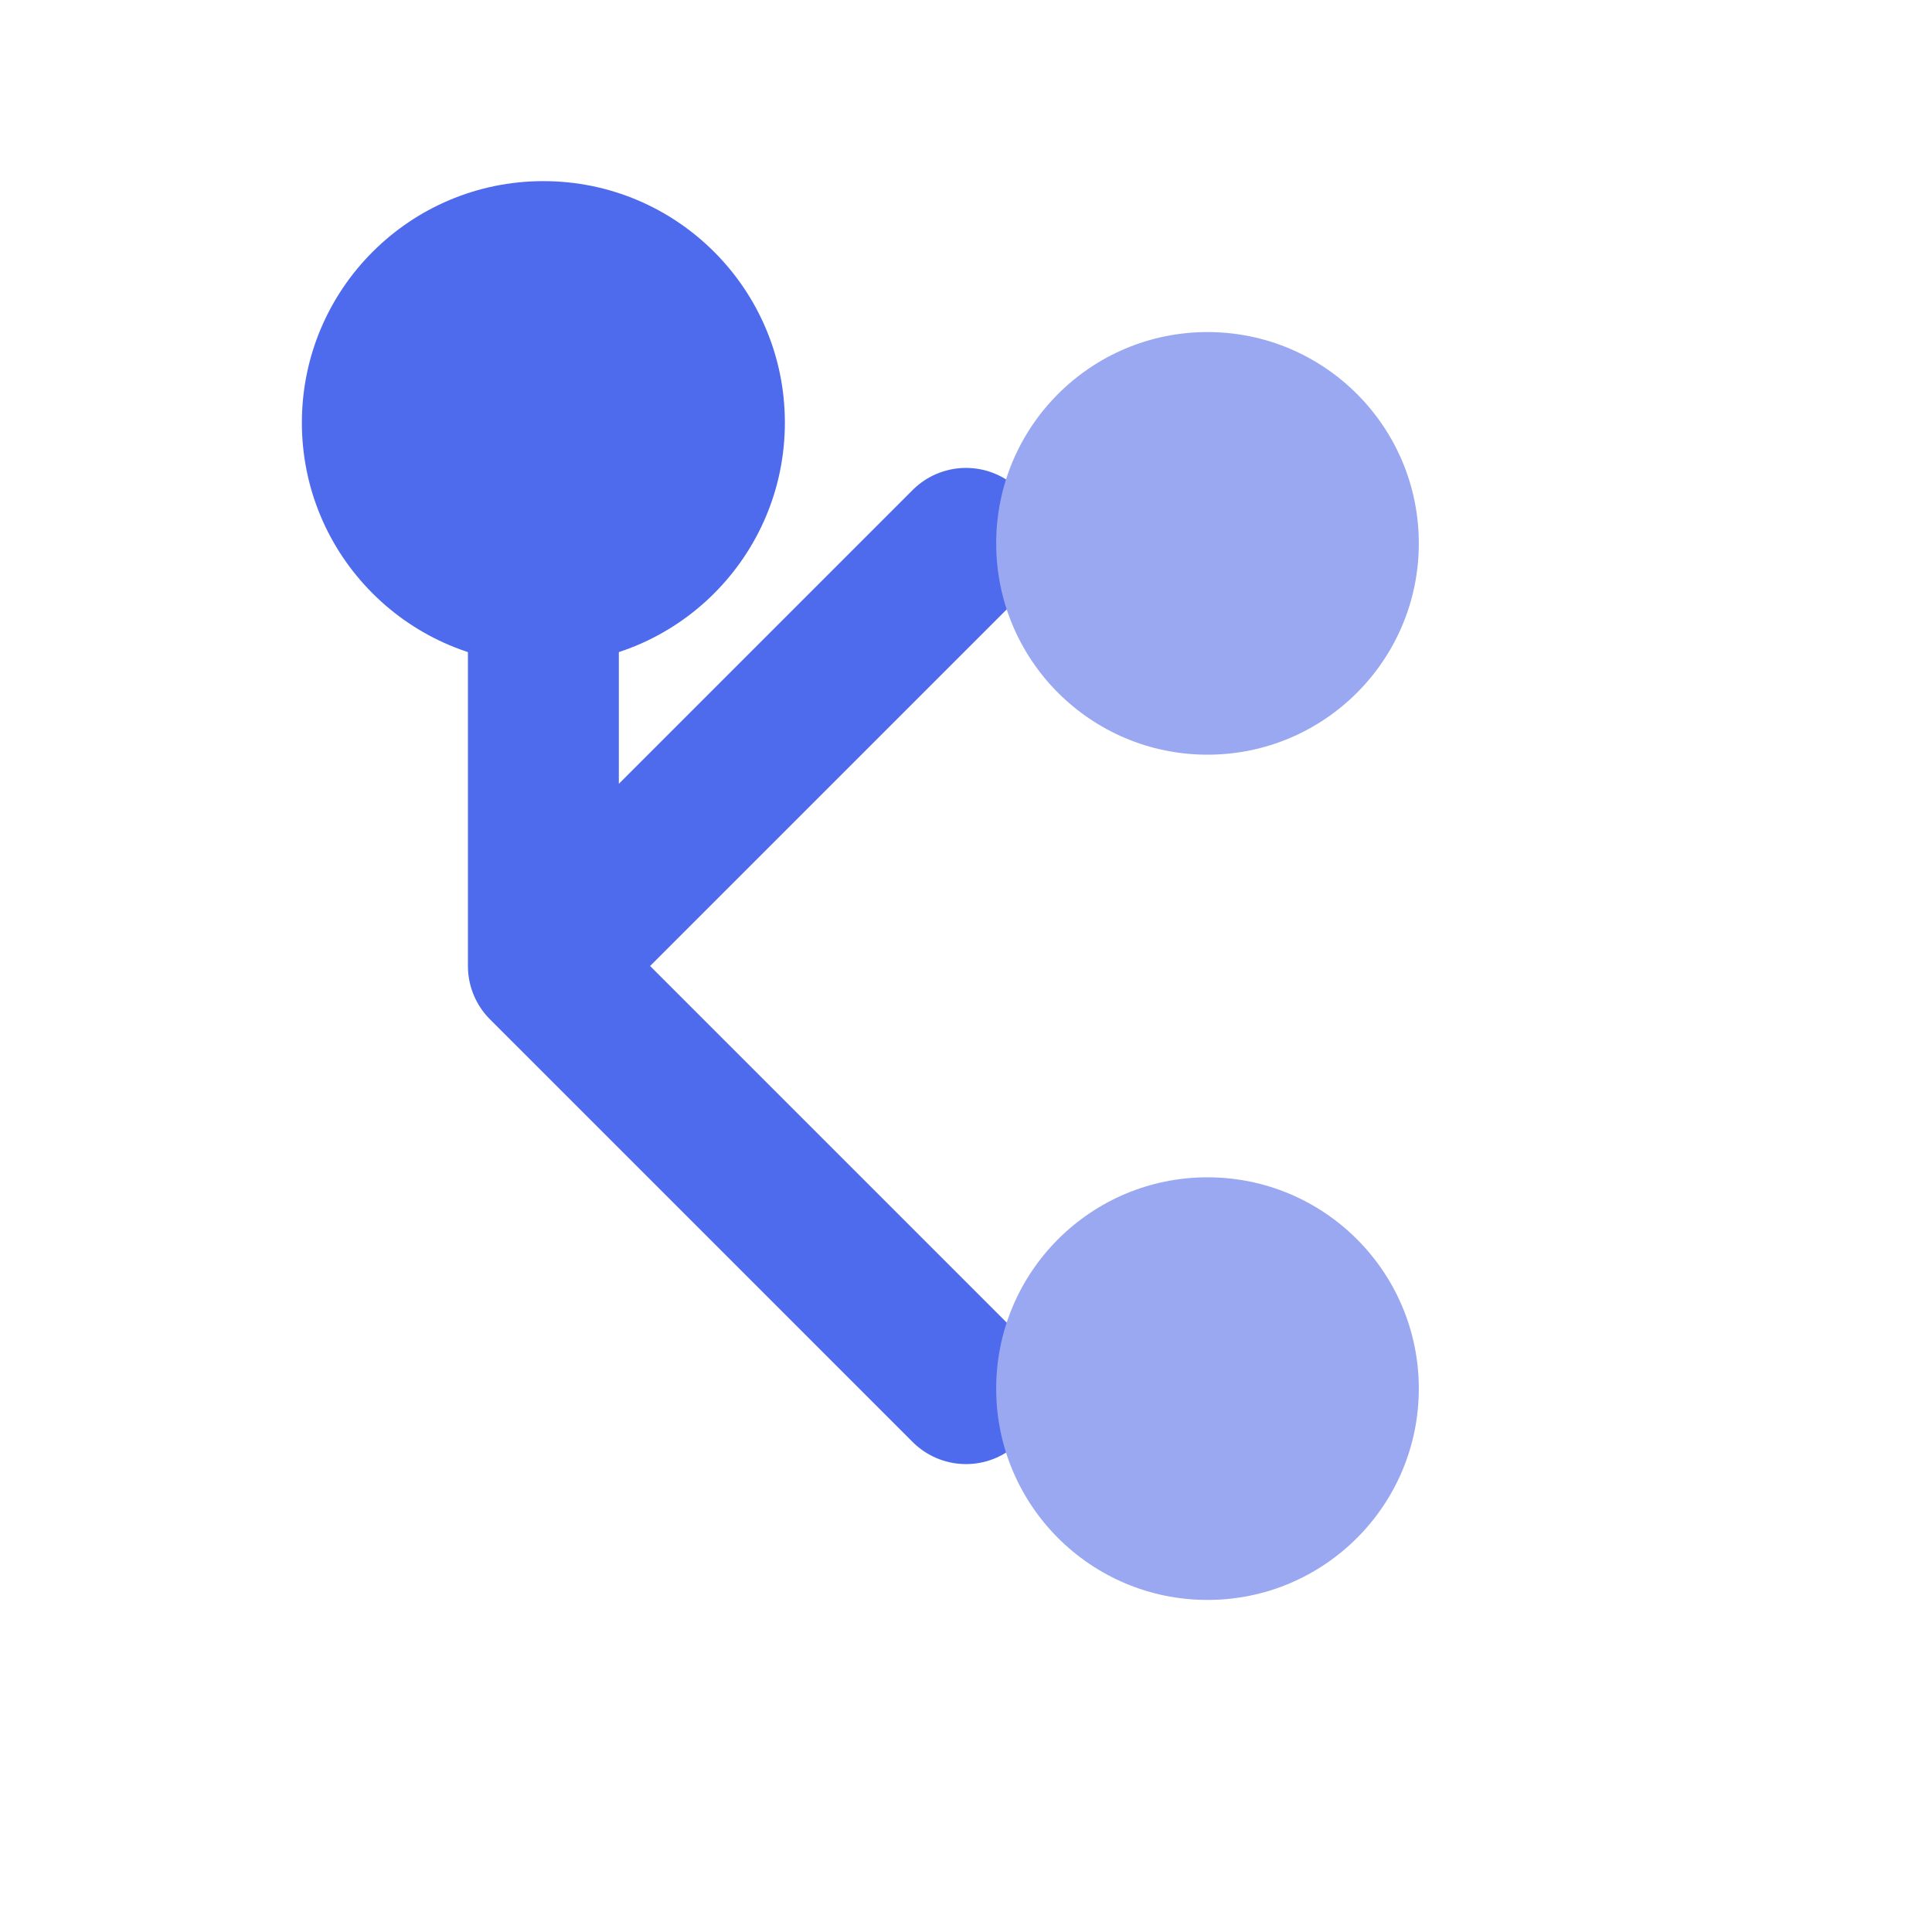
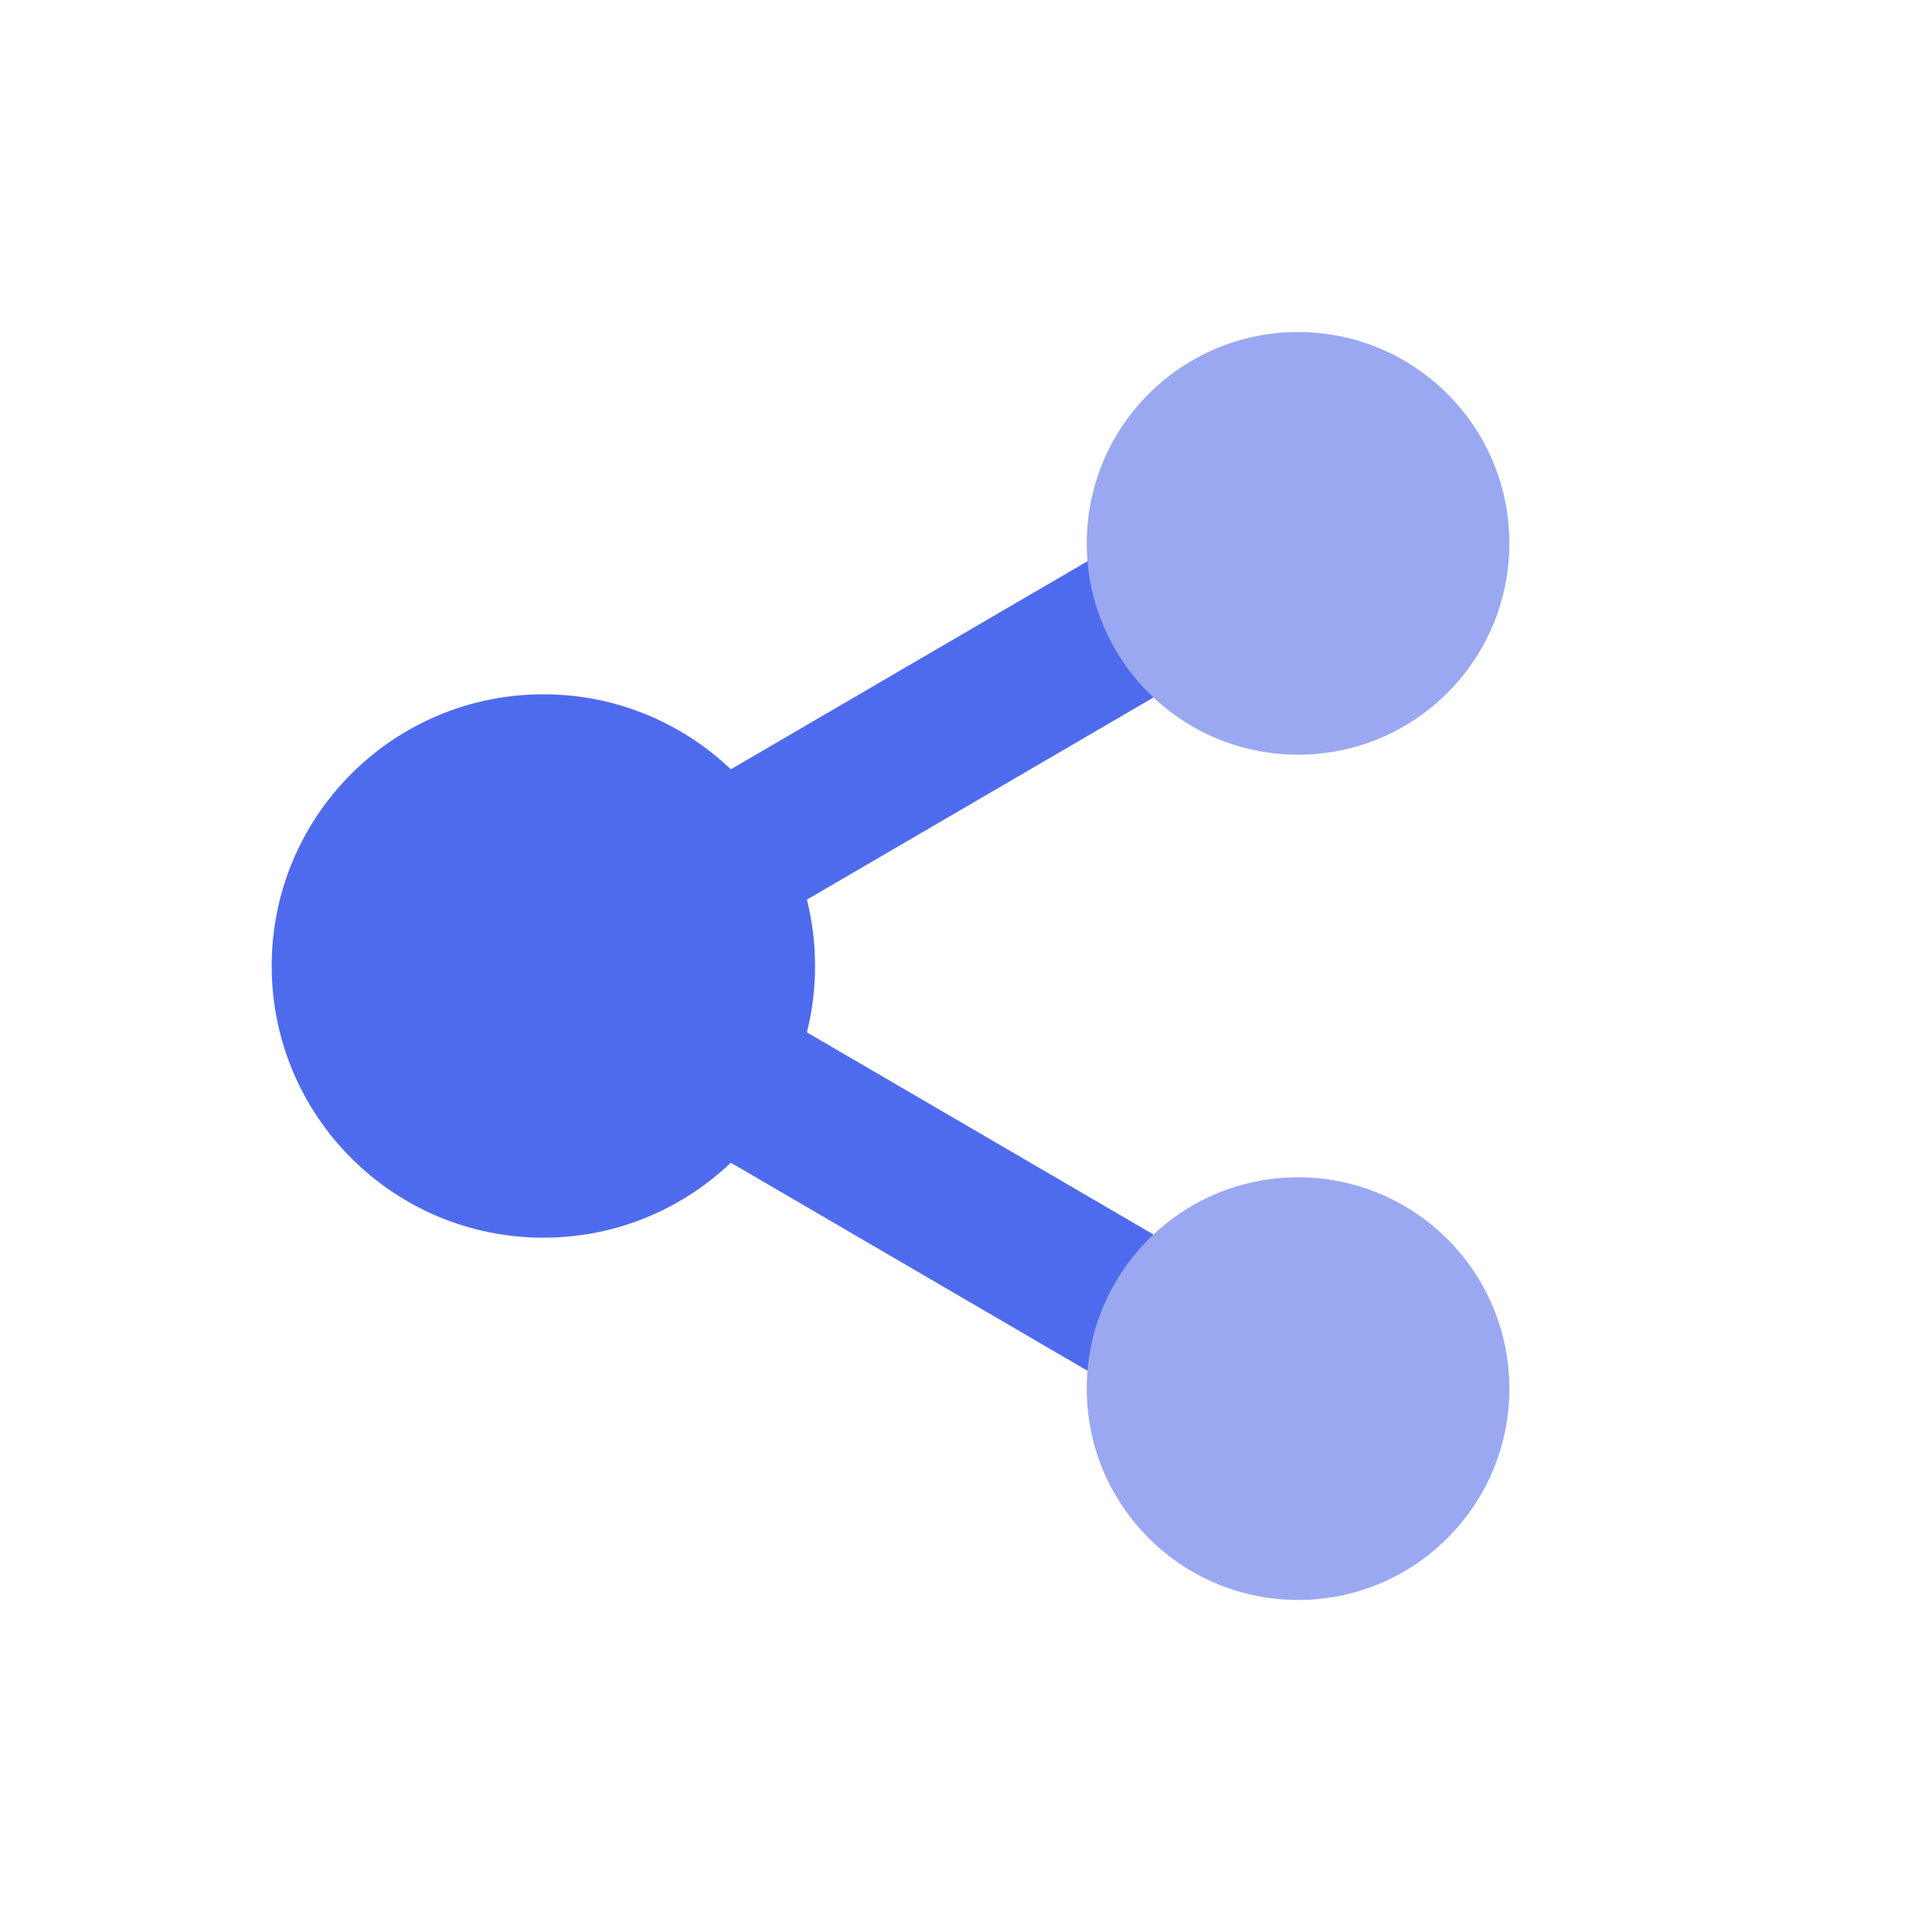
<svg xmlns="http://www.w3.org/2000/svg" viewBox="0 0 32 32">
-   <g stroke="#4f6bed" stroke-width="2.5" fill="none" stroke-linecap="round">
-     <path d="M9 8v8M9 16l7 7M9 16l7-7" />
+   <g stroke="#4f6bed" stroke-width="2.5" stroke-linecap="round">
+     <path d="M9 16 21 9M9 16l12 7" />
  </g>
-   <circle cx="9" cy="7" r="4" fill="#4f6bed" />
-   <circle cx="20" cy="9" r="3.5" fill="#9aa8f2" />
-   <circle cx="20" cy="23" r="3.5" fill="#9aa8f2" />
+   <circle cx="9" cy="16" r="4.5" fill="#4f6bed" />
+   <circle cx="21.5" cy="9" r="3.5" fill="#9aa8f2" />
+   <circle cx="21.5" cy="23" r="3.5" fill="#9aa8f2" />
</svg>
